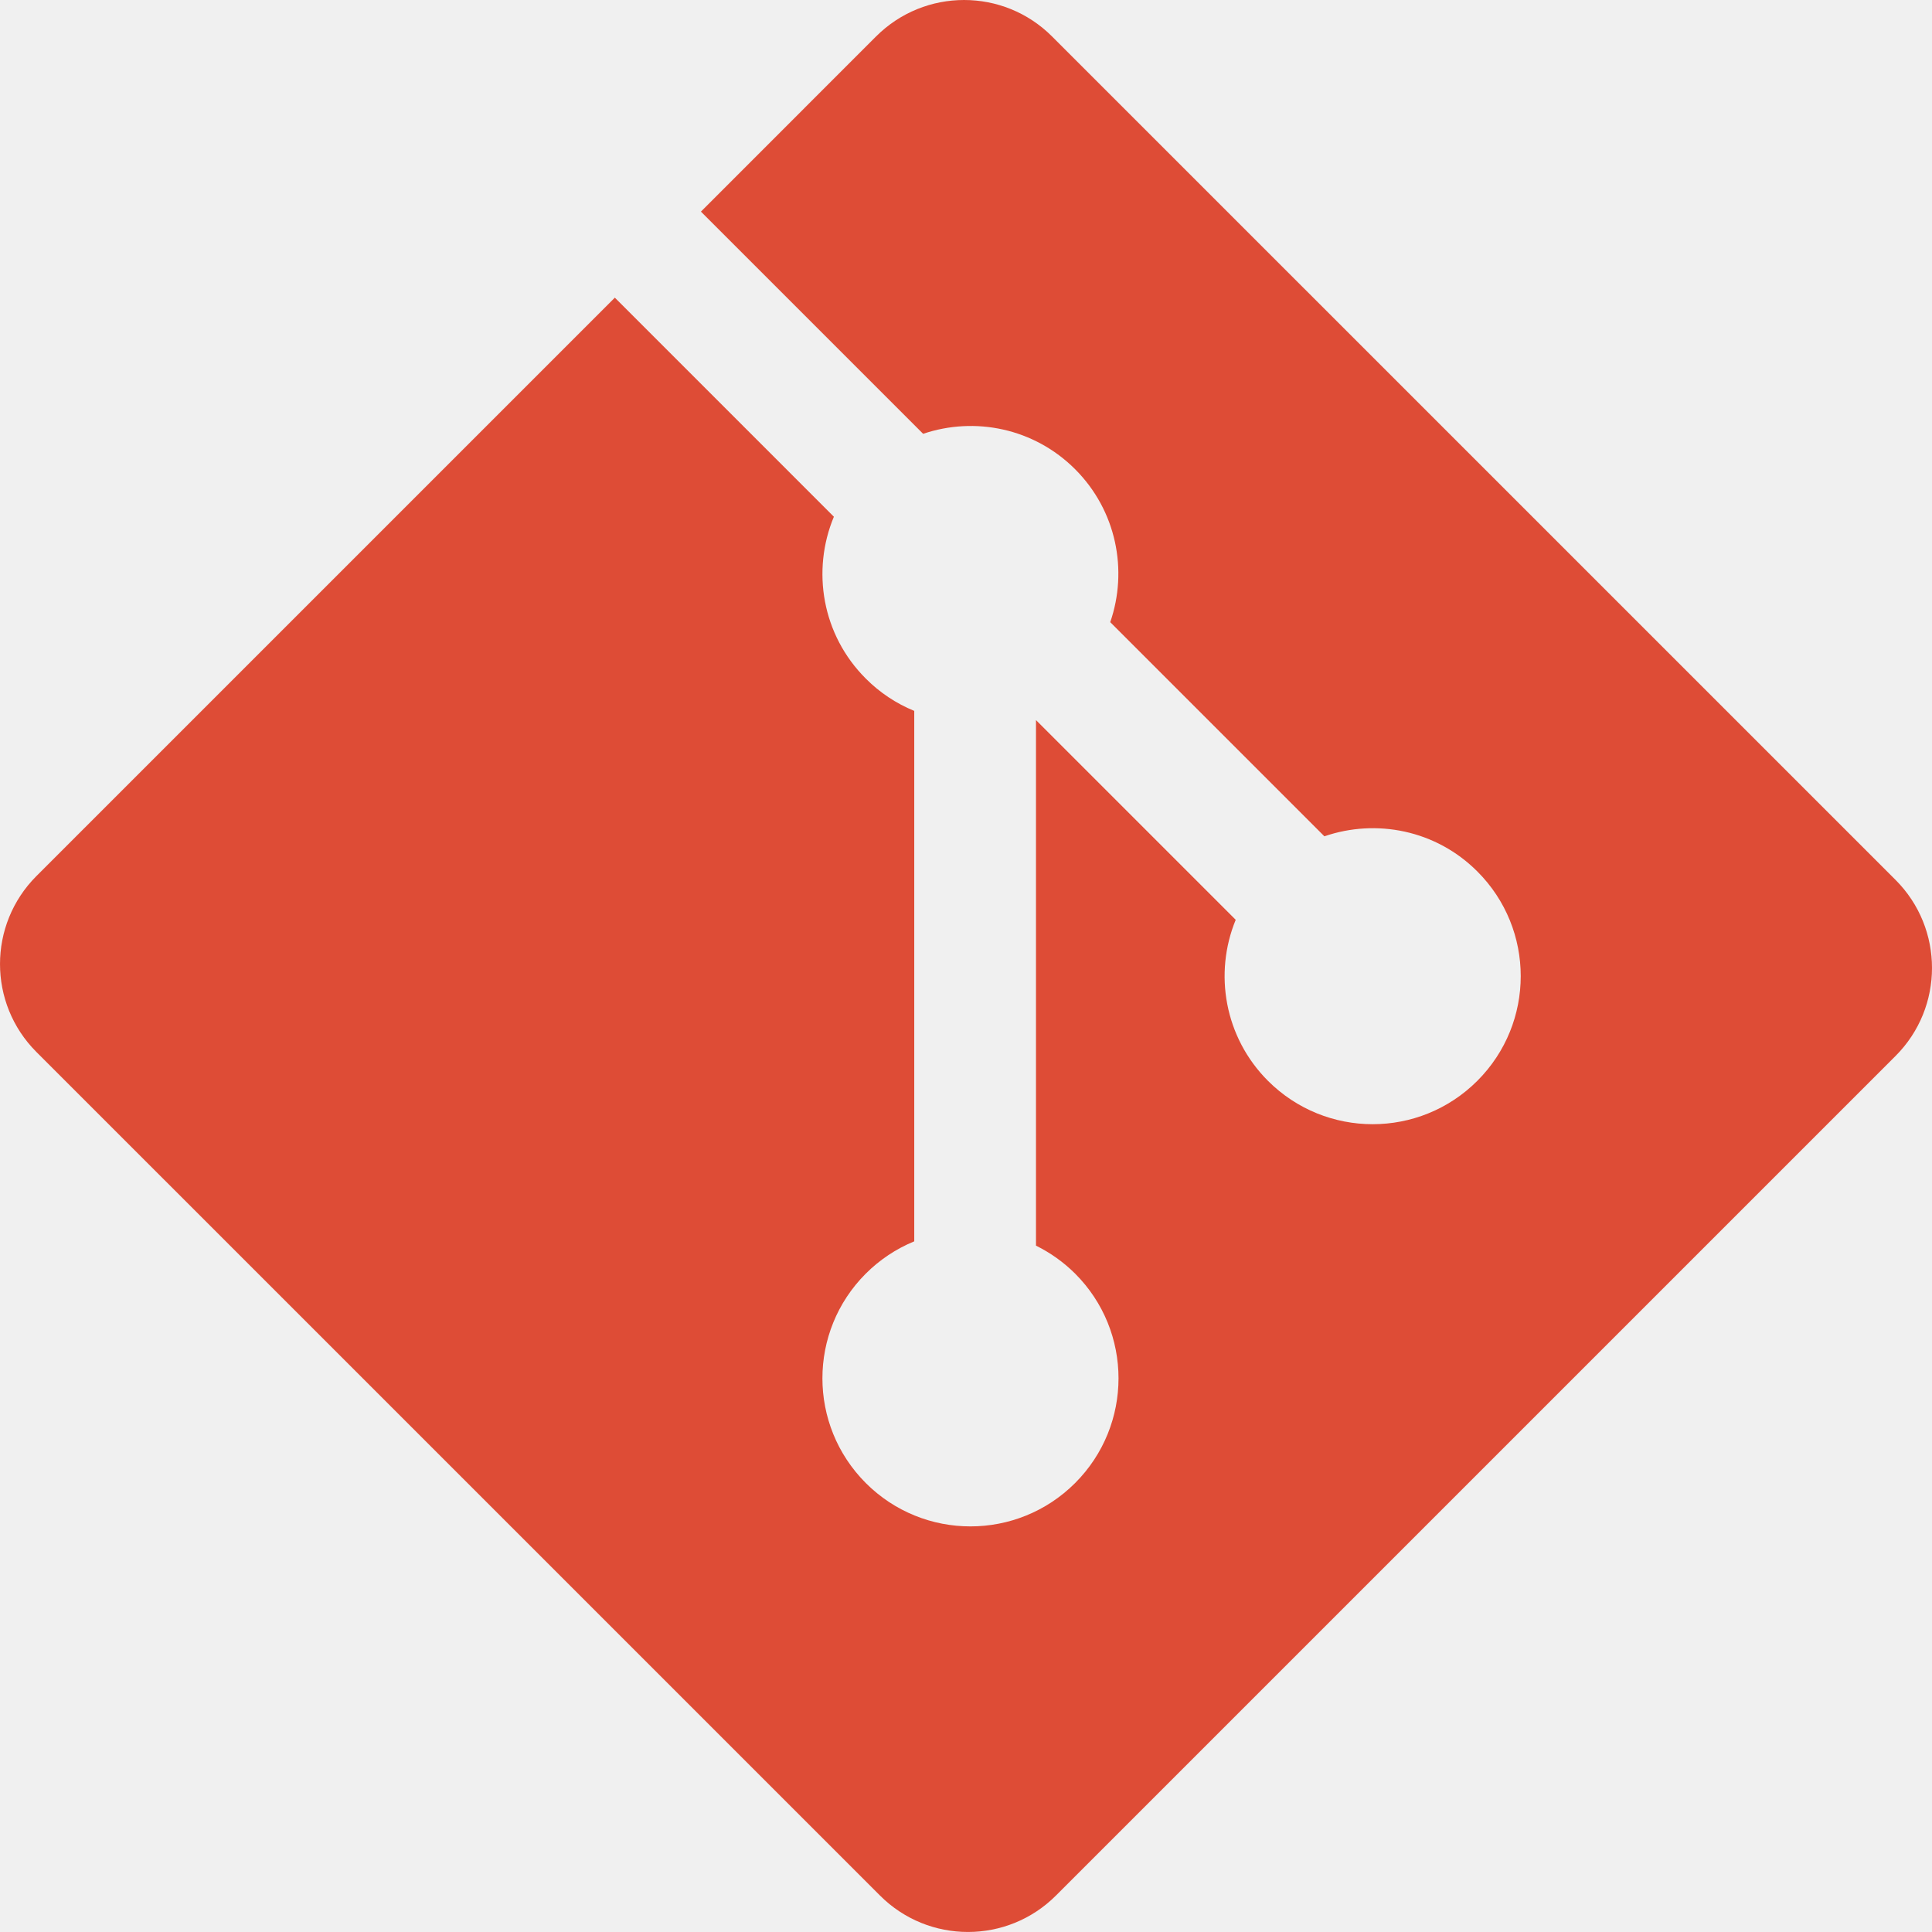
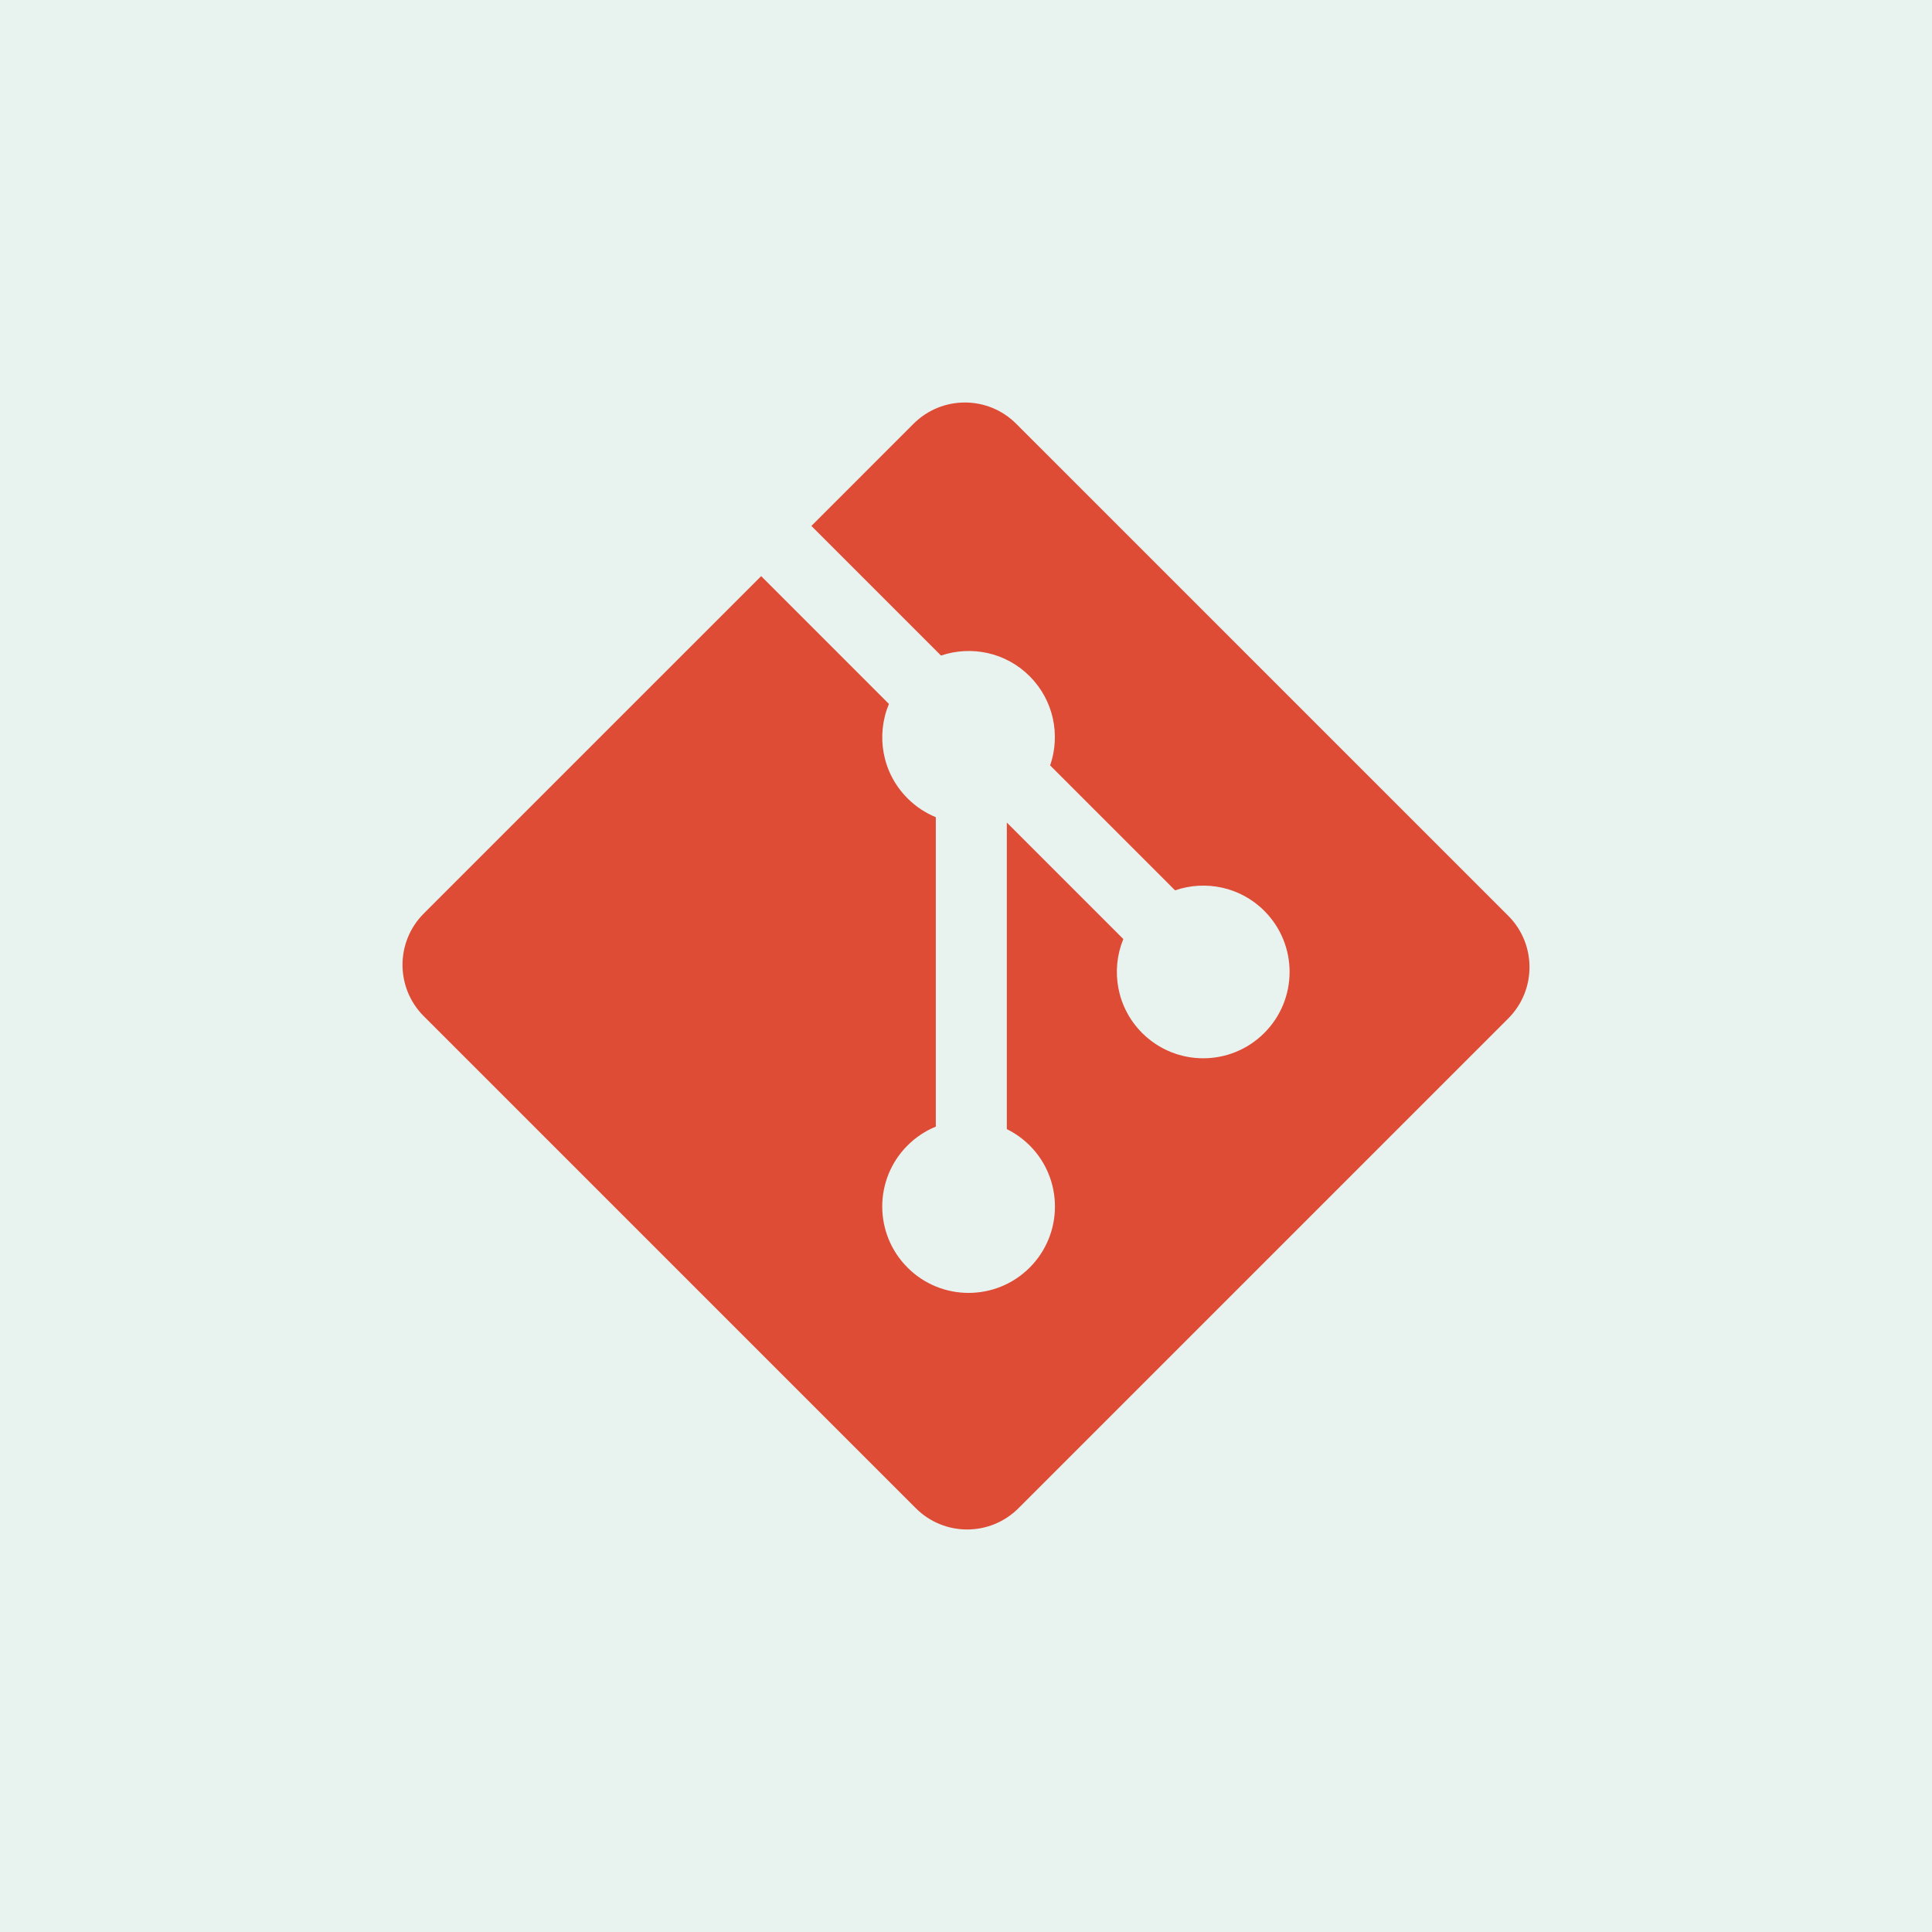
- <svg xmlns="http://www.w3.org/2000/svg" width="70" height="70" viewBox="0 0 70 70" fill="none">
-   <g clip-path="url(#clip0_2078_1191)">
-     <path d="M68.68 31.881L38.117 1.32C36.358 -0.44 33.504 -0.44 31.742 1.32L25.396 7.667L33.447 15.718C35.318 15.085 37.463 15.51 38.954 17.001C40.453 18.502 40.874 20.666 40.226 22.542L47.985 30.301C49.862 29.655 52.028 30.073 53.527 31.575C55.623 33.669 55.623 37.064 53.527 39.16C51.431 41.256 48.037 41.256 45.94 39.16C44.364 37.582 43.974 35.268 44.772 33.326L37.536 26.09L37.536 45.132C38.06 45.391 38.539 45.733 38.954 46.146C41.05 48.241 41.05 51.636 38.954 53.733C36.858 55.828 33.462 55.828 31.369 53.733C29.274 51.636 29.274 48.241 31.369 46.146C31.871 45.644 32.468 45.246 33.125 44.976V25.757C32.467 25.488 31.87 25.09 31.369 24.586C29.781 23.001 29.4 20.672 30.213 18.722L22.277 10.785L1.321 31.74C-0.44 33.502 -0.44 36.357 1.321 38.117L31.884 68.679C33.644 70.439 36.498 70.439 38.259 68.679L68.68 38.259C70.44 36.498 70.44 33.642 68.68 31.881Z" fill="#DE4C36" />
+ <svg xmlns="http://www.w3.org/2000/svg" width="120" height="120" viewBox="20 162 120 120" fill="none">
+   <rect width="120" height="120" transform="matrix(-1 0 0 1 140 162)" fill="#E8F3F0" />
+   <g clip-path="url(#clip0_2078_1212)">
+     <path d="M113.68 218.881L83.117 188.32C81.358 186.56 78.504 186.56 76.742 188.32L70.396 194.667L78.447 202.718C80.317 202.085 82.463 202.51 83.954 204.001C85.453 205.502 85.874 207.665 85.226 209.542L92.985 217.301C94.862 216.655 97.028 217.073 98.527 218.575C100.623 220.669 100.623 224.064 98.527 226.16C96.431 228.256 93.037 228.256 90.94 226.16C89.364 224.582 88.974 222.268 89.772 220.326L82.536 213.09L82.536 232.132C83.06 232.391 83.539 232.734 83.954 233.146C86.049 235.241 86.049 238.636 83.954 240.733C81.858 242.828 78.462 242.828 76.369 240.733C74.274 238.636 74.274 235.241 76.369 233.146C76.871 232.644 77.468 232.246 78.125 231.976V212.757C77.467 212.488 76.87 212.09 76.369 211.586C74.781 210.001 74.4 207.672 75.213 205.722L67.277 197.785L46.321 218.74C44.56 220.502 44.56 223.357 46.321 225.117L76.884 255.679C78.644 257.439 81.498 257.439 83.259 255.679L113.68 225.259C115.44 223.498 115.44 220.641 113.68 218.881Z" fill="#DE4C36" />
  </g>
  <defs>
-     <clipPath id="clip0_2078_1191">
-       <rect width="70" height="70" fill="white" />
+     <clipPath id="clip0_2078_1212">
+       <rect width="70" height="70" fill="white" transform="translate(45 187)" />
    </clipPath>
  </defs>
</svg>
